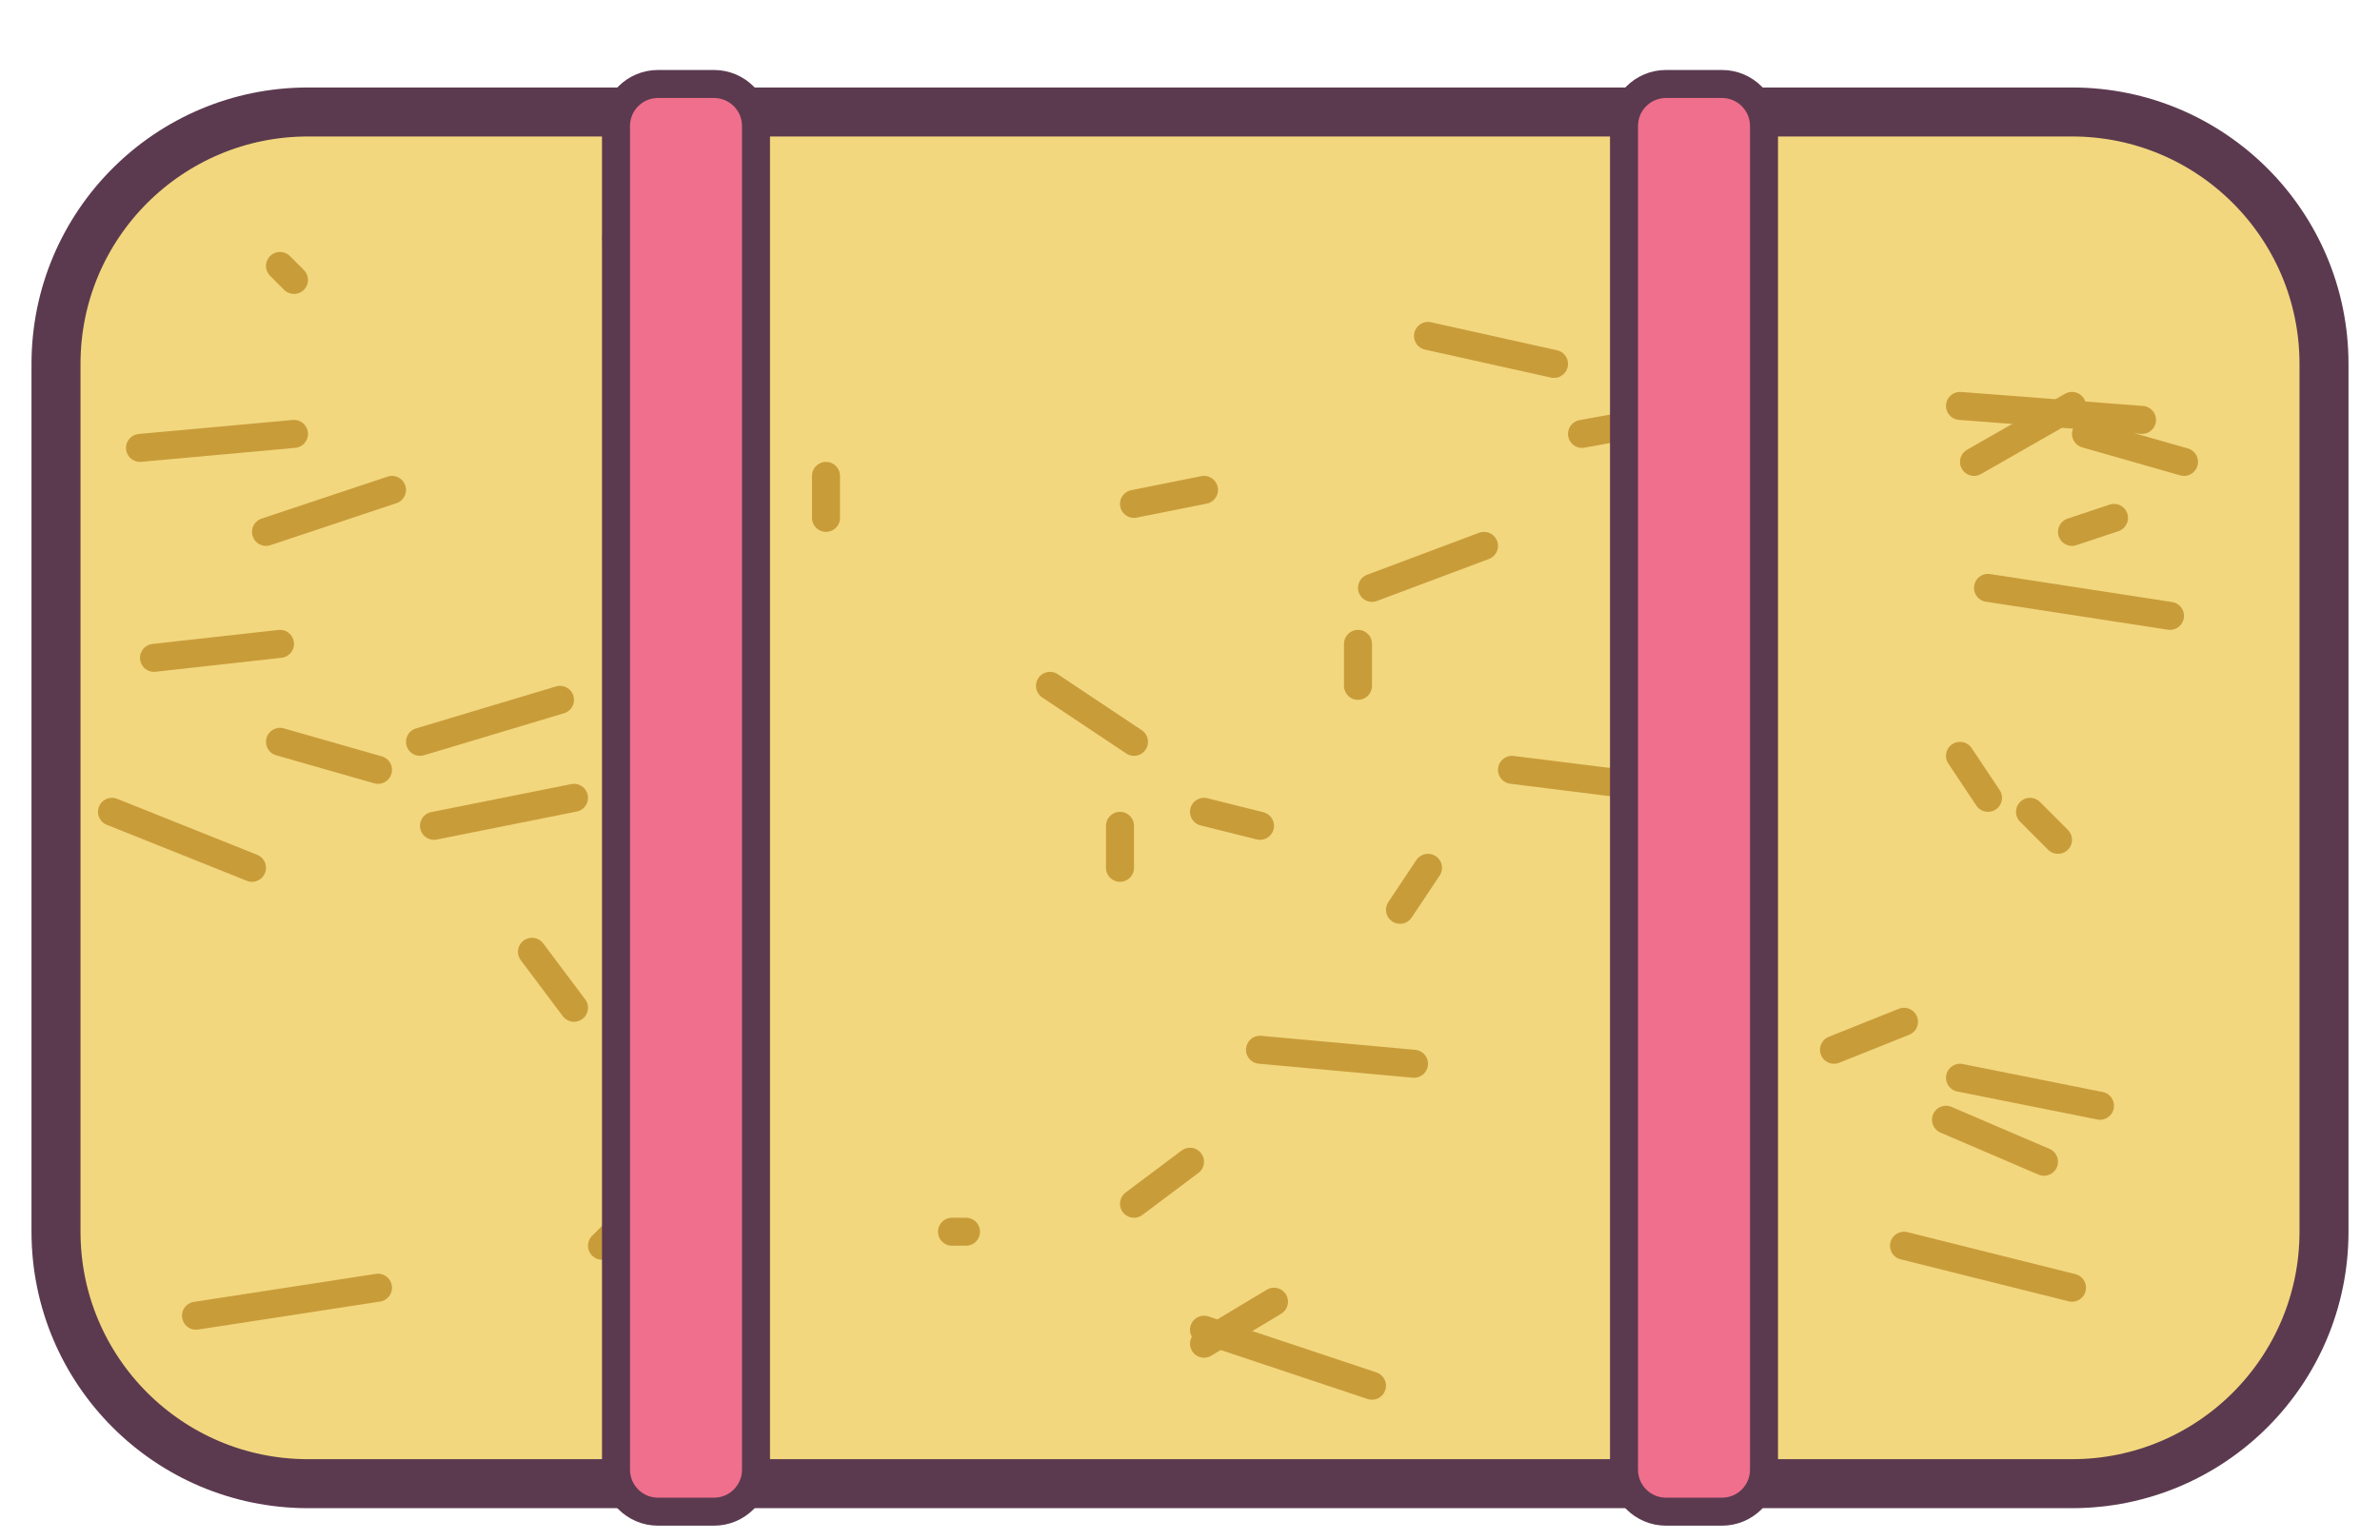
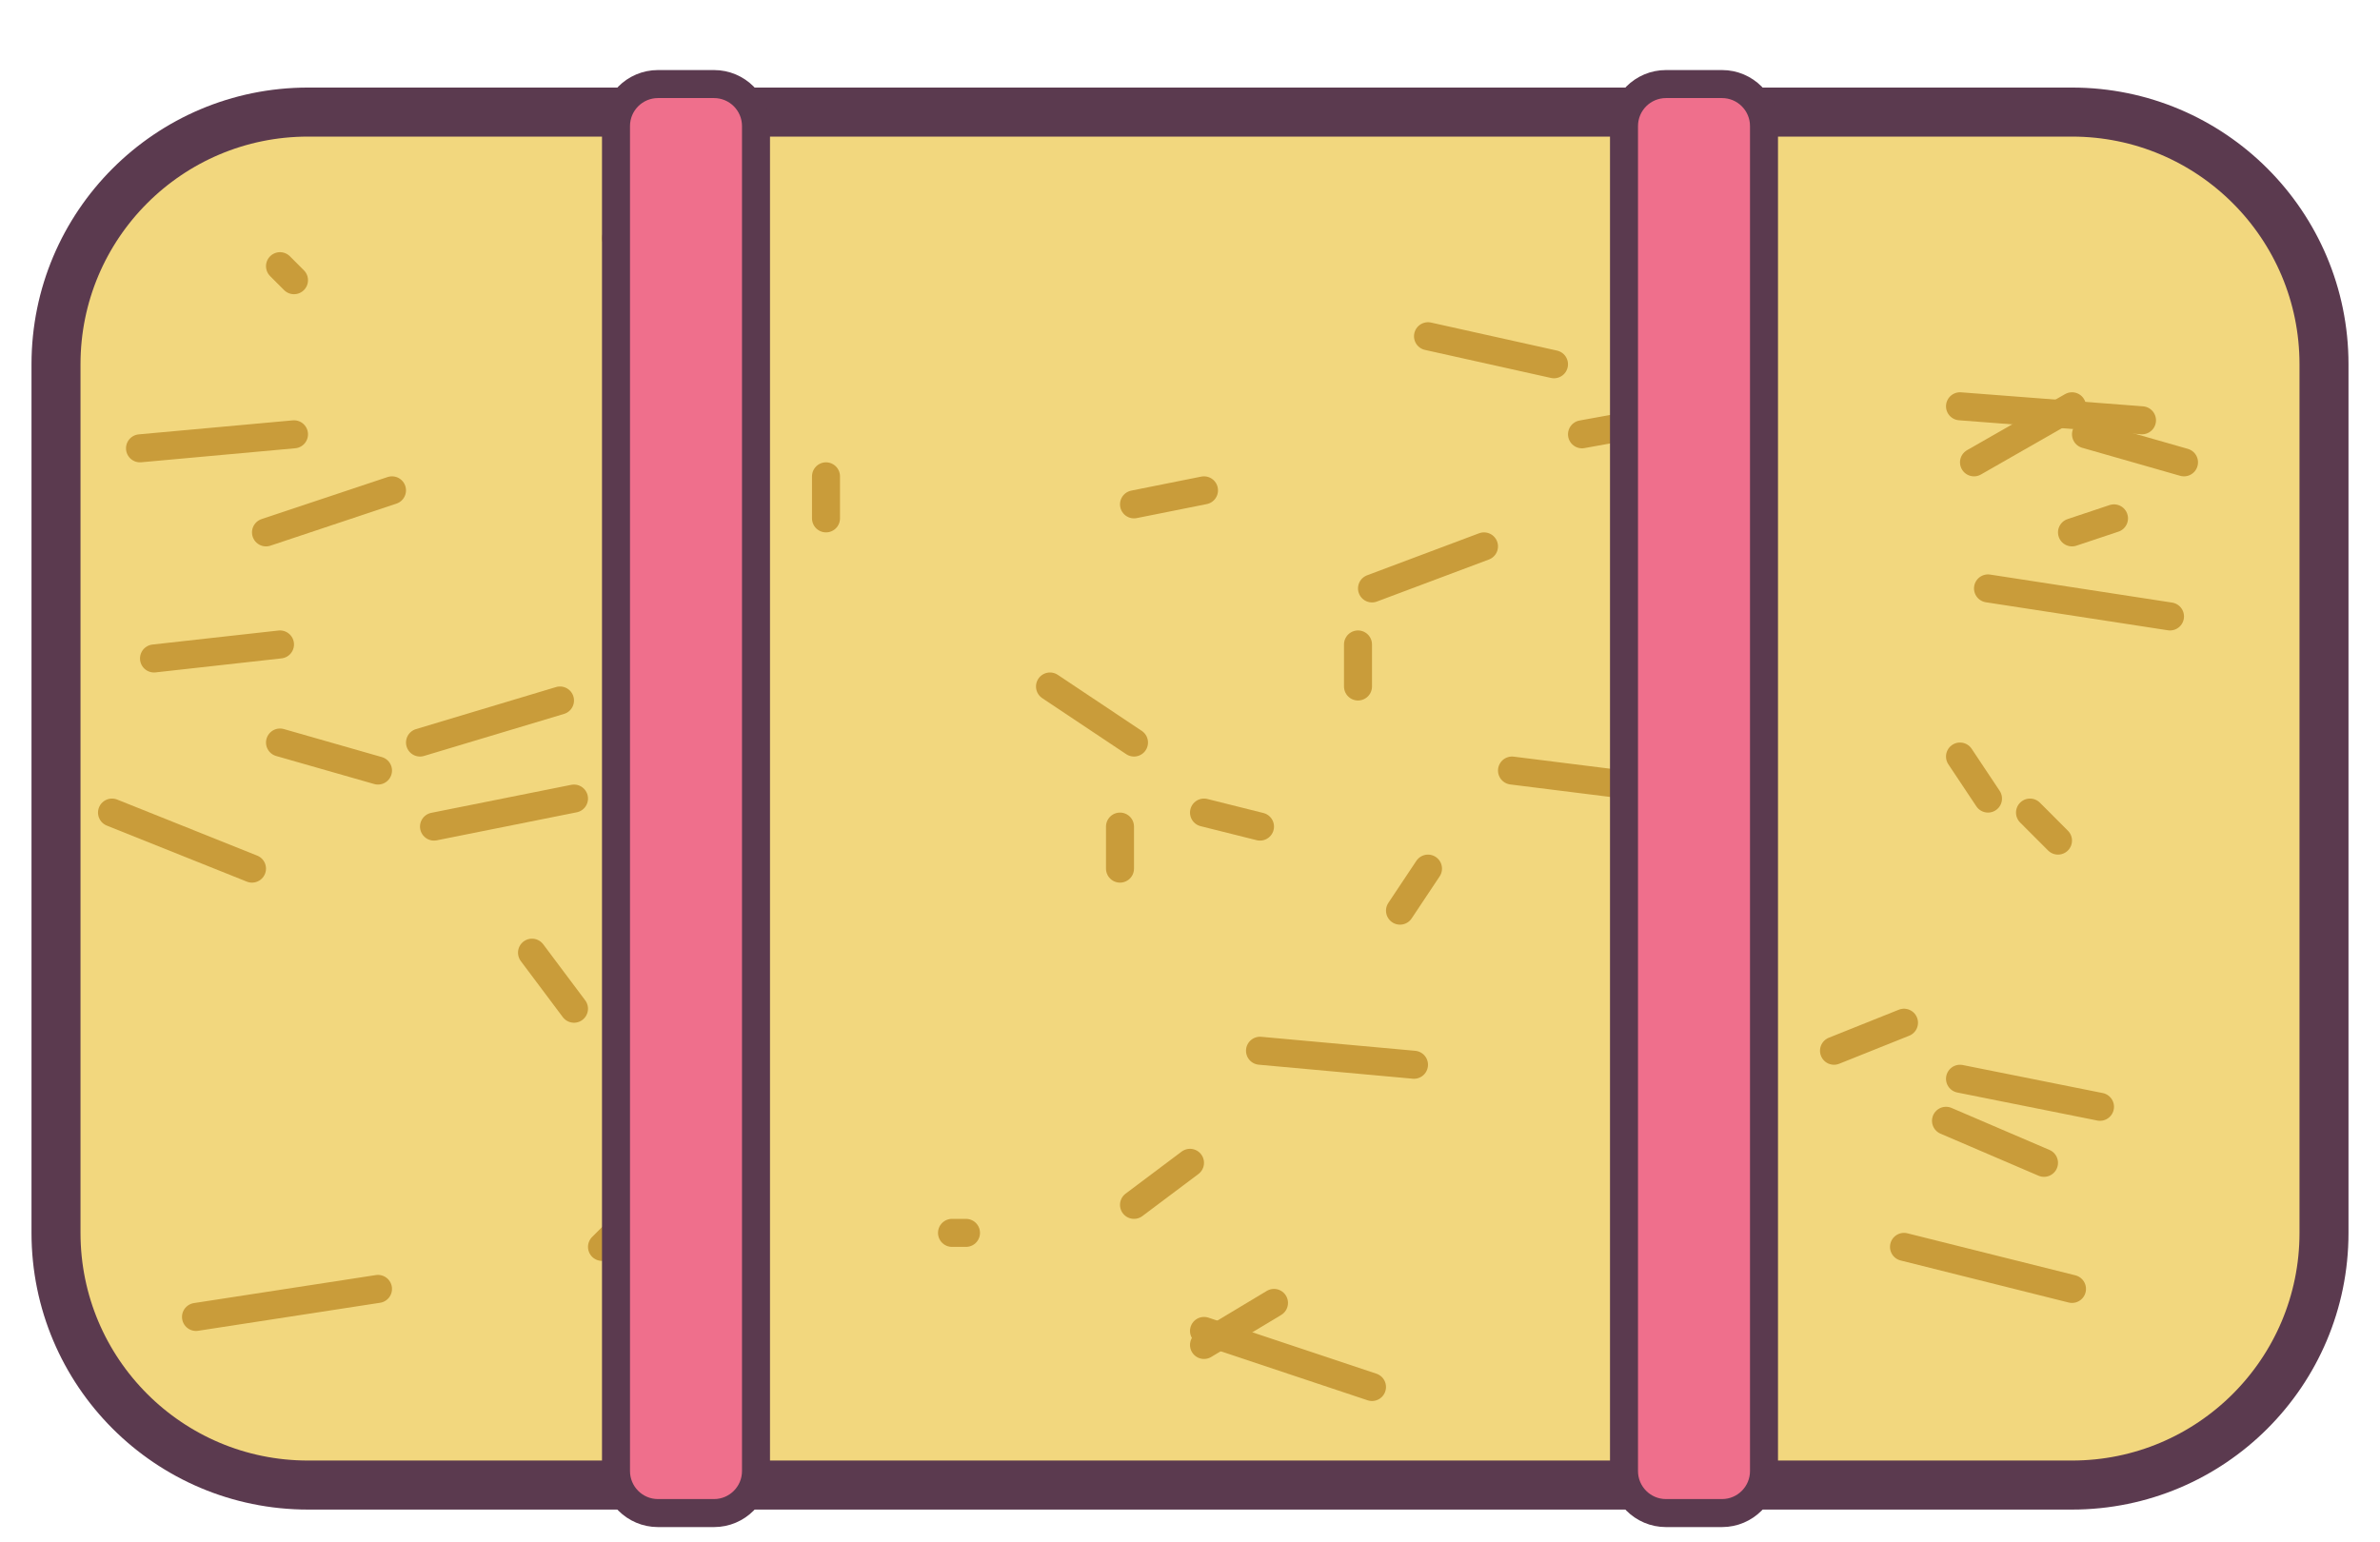
- <svg xmlns="http://www.w3.org/2000/svg" width="170" height="110" viewBox="0 0 170 110">
+ <svg xmlns="http://www.w3.org/2000/svg" width="210" height="136" preserveAspectRatio="none" viewBox="0 0 170 110">
  <defs />
  <g stroke="#5b3a4f" stroke-width="3" stroke-linejoin="round" stroke-linecap="round">
    <rect x="4" y="8" width="162" height="98" rx="18" fill="#f2d77e" stroke-width="3.5" />
    <path d="M148,92 l-12,-3" fill="none" stroke="#c99c3a" stroke-width="2" />
    <path d="M131,75 l5,-2" fill="none" stroke="#c99c3a" stroke-width="2" />
    <path d="M100,65 l2,-3" fill="none" stroke="#c99c3a" stroke-width="2" />
    <path d="M75,49 l6,4" fill="none" stroke="#c99c3a" stroke-width="2" />
    <path d="M147,60 l-2,-2" fill="none" stroke="#c99c3a" stroke-width="2" />
    <path d="M21,20 l-1,-1" fill="none" stroke="#c99c3a" stroke-width="2" />
    <path d="M68,88 l1,0" fill="none" stroke="#c99c3a" stroke-width="2" />
    <path d="M49,20 l-5,-3" fill="none" stroke="#c99c3a" stroke-width="2" />
    <path d="M86,96 l5,-3" fill="none" stroke="#c99c3a" stroke-width="2" />
    <path d="M139,80 l7,3" fill="none" stroke="#c99c3a" stroke-width="2" />
    <path d="M121,80 l-4,4" fill="none" stroke="#c99c3a" stroke-width="2" />
    <path d="M149,31 l7,2" fill="none" stroke="#c99c3a" stroke-width="2" />
    <path d="M80,59 l-0,3" fill="none" stroke="#c99c3a" stroke-width="2" />
    <path d="M85,83 l-4,3" fill="none" stroke="#c99c3a" stroke-width="2" />
    <path d="M140,54 l2,3" fill="none" stroke="#c99c3a" stroke-width="2" />
    <path d="M116,56 l-8,-1" fill="none" stroke="#c99c3a" stroke-width="2" />
    <path d="M113,31 l11,-2" fill="none" stroke="#c99c3a" stroke-width="2" />
    <path d="M142,42 l13,2" fill="none" stroke="#c99c3a" stroke-width="2" />
    <path d="M86,58 l4,1" fill="none" stroke="#c99c3a" stroke-width="2" />
    <path d="M59,34 l0,3" fill="none" stroke="#c99c3a" stroke-width="2" />
    <path d="M102,24 l9,2" fill="none" stroke="#c99c3a" stroke-width="2" />
    <path d="M141,33 l7,-4" fill="none" stroke="#c99c3a" stroke-width="2" />
    <path d="M106,39 l-8,3" fill="none" stroke="#c99c3a" stroke-width="2" />
    <path d="M31,59 l10,-2" fill="none" stroke="#c99c3a" stroke-width="2" />
    <path d="M45,87 l-2,2" fill="none" stroke="#c99c3a" stroke-width="2" />
    <path d="M20,46 l-9,1" fill="none" stroke="#c99c3a" stroke-width="2" />
    <path d="M27,92 l-13,2" fill="none" stroke="#c99c3a" stroke-width="2" />
    <path d="M19,38 l9,-3" fill="none" stroke="#c99c3a" stroke-width="2" />
    <path d="M41,72 l-3,-4" fill="none" stroke="#c99c3a" stroke-width="2" />
    <path d="M153,30 l-13,-1" fill="none" stroke="#c99c3a" stroke-width="2" />
    <path d="M101,76 l-11,-1" fill="none" stroke="#c99c3a" stroke-width="2" />
    <path d="M20,53 l7,2" fill="none" stroke="#c99c3a" stroke-width="2" />
    <path d="M140,77 l10,2" fill="none" stroke="#c99c3a" stroke-width="2" />
    <path d="M81,36 l5,-1" fill="none" stroke="#c99c3a" stroke-width="2" />
    <path d="M30,53 l10,-3" fill="none" stroke="#c99c3a" stroke-width="2" />
    <path d="M97,49 l0,-3" fill="none" stroke="#c99c3a" stroke-width="2" />
    <path d="M148,38 l3,-1" fill="none" stroke="#c99c3a" stroke-width="2" />
    <path d="M18,62 l-10,-4" fill="none" stroke="#c99c3a" stroke-width="2" />
    <path d="M21,31 l-11,1" fill="none" stroke="#c99c3a" stroke-width="2" />
    <path d="M86,95 l12,4" fill="none" stroke="#c99c3a" stroke-width="2" />
    <rect x="44" y="6" width="10" height="102" rx="3" fill="#ef6f8c" stroke-width="2" />
    <rect x="116" y="6" width="10" height="102" rx="3" fill="#ef6f8c" stroke-width="2" />
  </g>
</svg>
